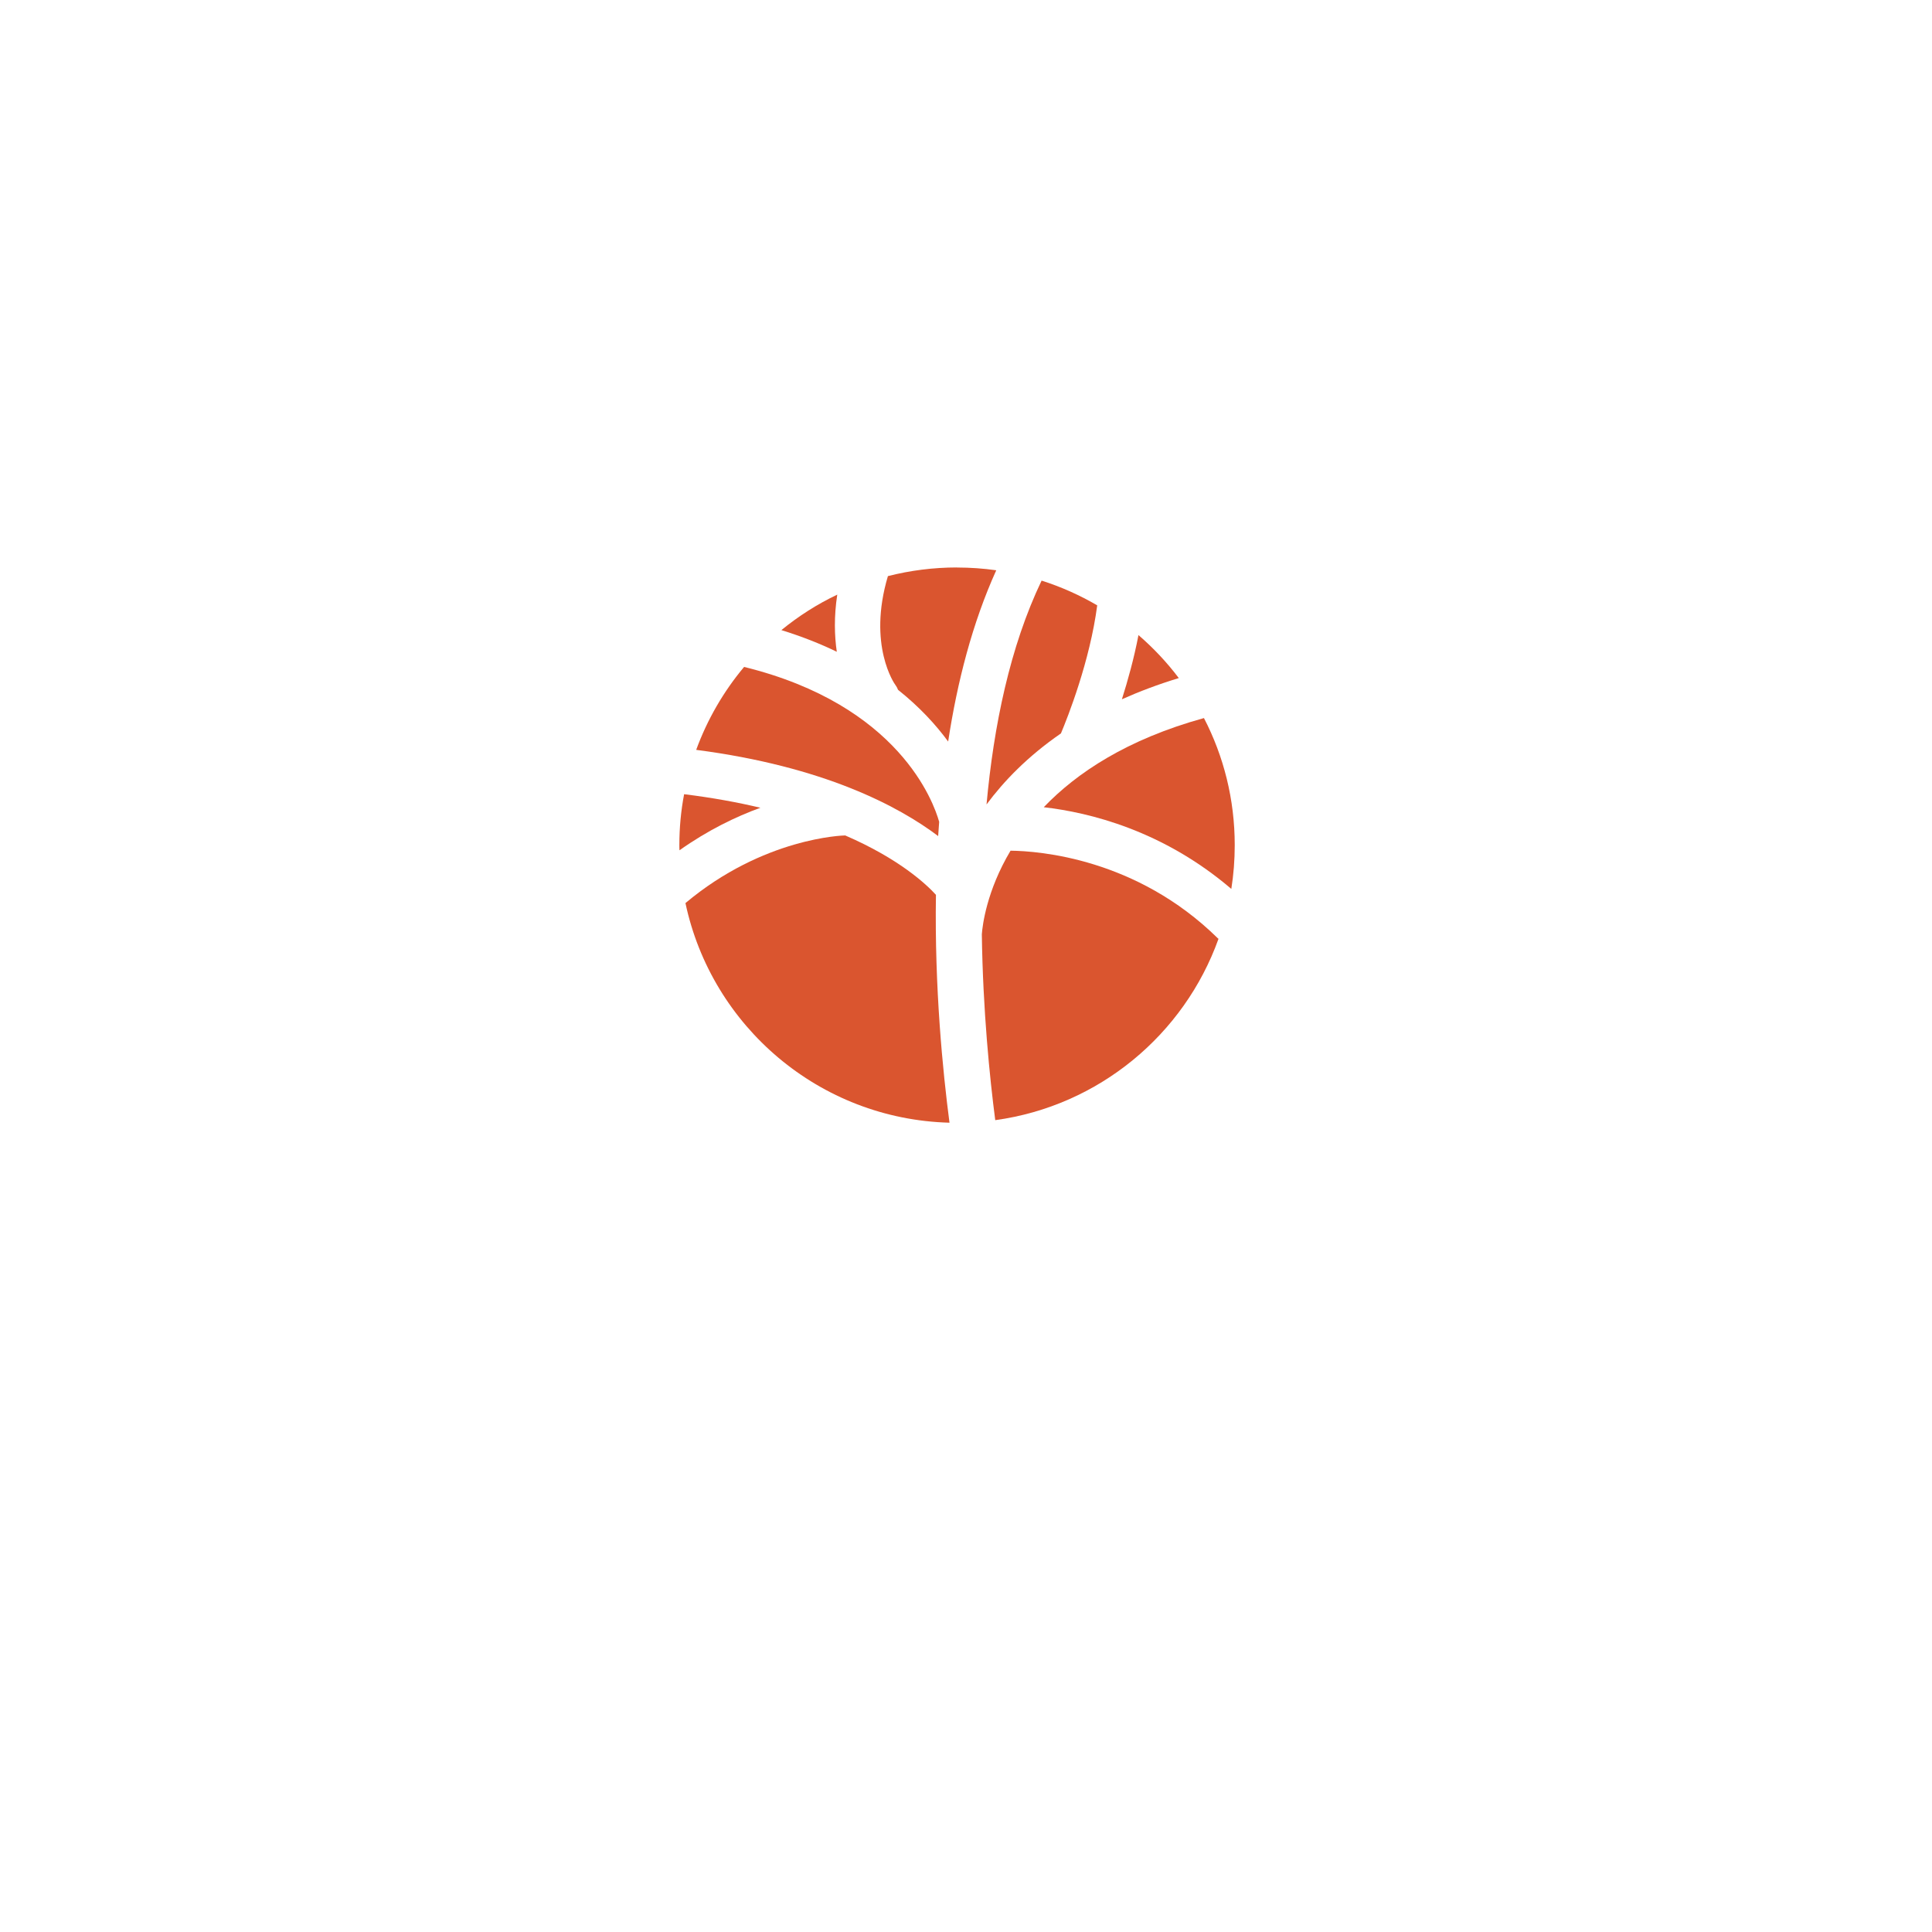
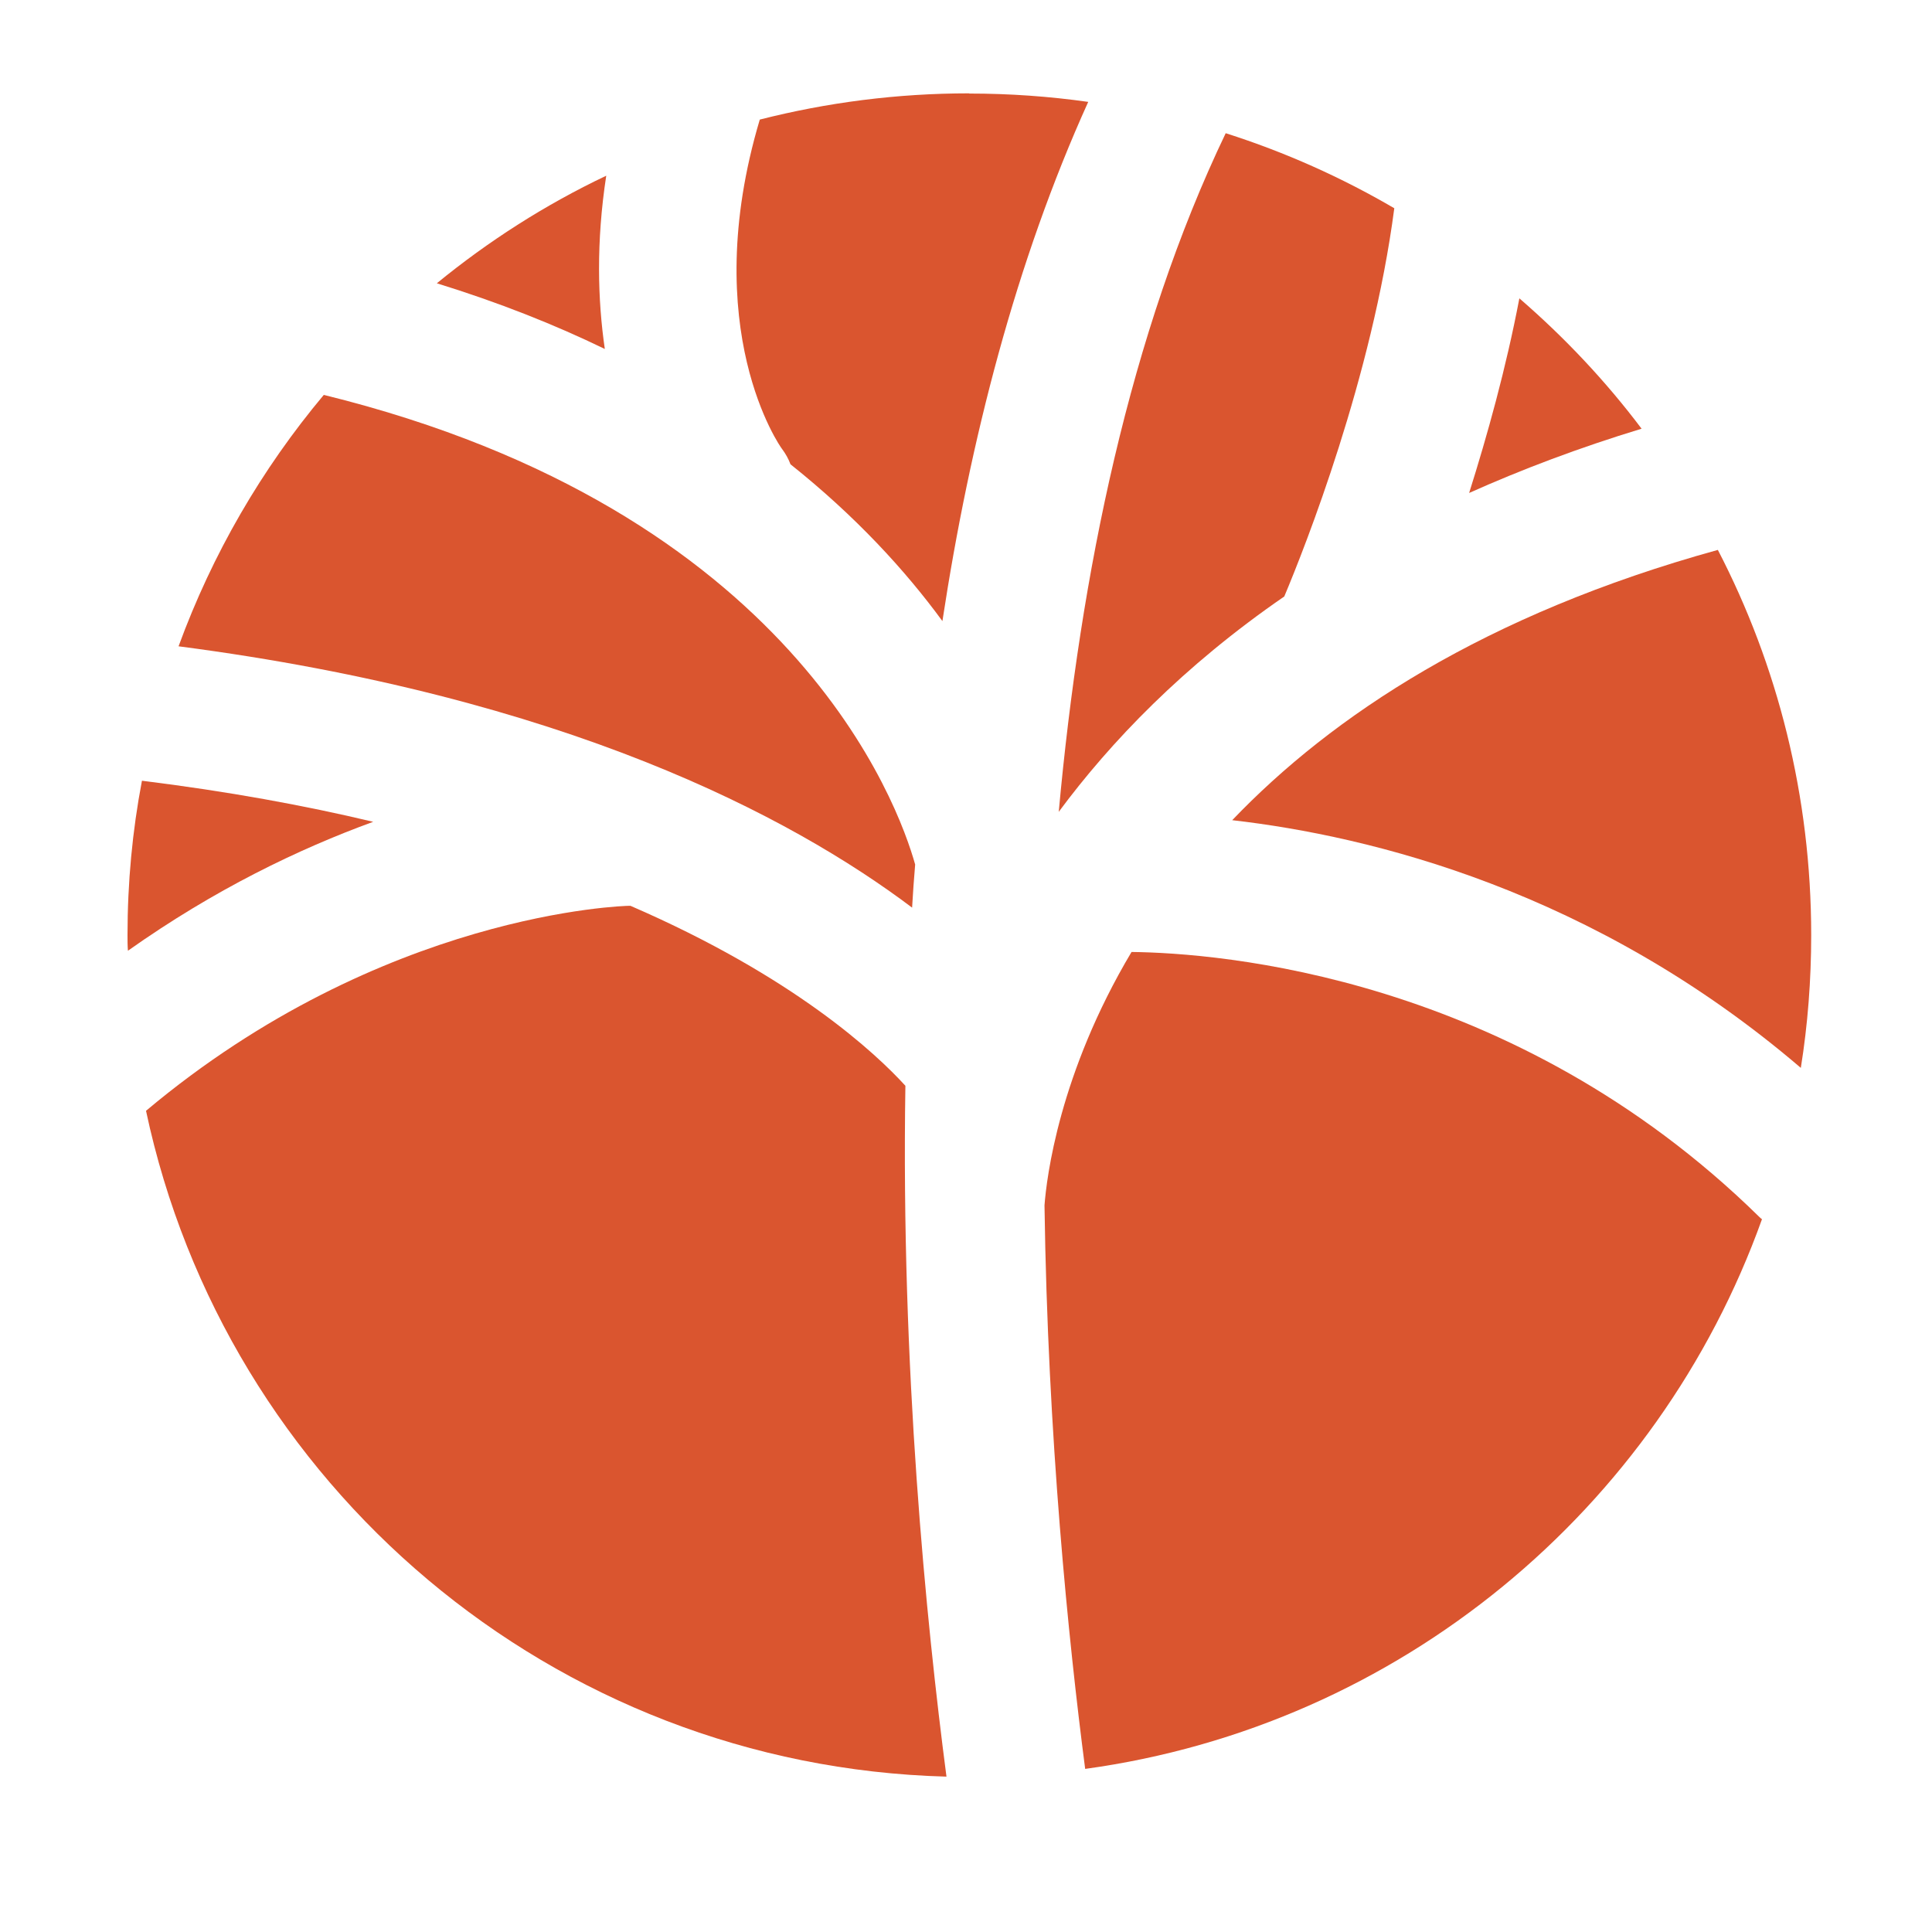
- <svg xmlns="http://www.w3.org/2000/svg" id="Layer_1" version="1.1" viewBox="0 0 288 288">
+ <svg xmlns="http://www.w3.org/2000/svg" id="Layer_1" version="1.1" viewBox="95 80 95 95">
  <defs>
    <style>
      .st0 {
        fill: #da552f;
      }
    </style>
  </defs>
  <path class="st0" d="M155.27,86.55c2.92.93,5.69,2.17,8.29,3.69-1.09,8.32-4.38,16.64-5.41,19.09h0c-4.98,3.43-8.54,7.15-11.09,10.59,1.07-11.71,3.49-23.52,8.21-33.37Z" />
  <path class="st0" d="M175.72,101.08c-3.09.94-5.91,2.01-8.48,3.16.89-2.82,1.81-6.11,2.47-9.57,2.22,1.92,4.24,4.06,6.01,6.41Z" />
  <path class="st0" d="M181.64,139.95c-5.11,14.27-17.83,24.91-33.28,27.03-.82-6.29-1.84-16.32-2-27.71h0c.1-1.33.71-6.47,4.28-12.46,4.28.05,18.76,1.14,30.86,13.02.04.04.09.09.14.12Z" />
  <path class="st0" d="M184.06,125.98c0,2.22-.17,4.41-.51,6.53-10.18-8.71-21.15-11.4-27.96-12.18,4.9-5.12,12.41-10.12,23.88-13.29,2.94,5.67,4.59,12.11,4.59,18.94Z" />
  <path class="st0" d="M124.74,97.16c-2.47-1.2-5.22-2.29-8.26-3.23,2.54-2.08,5.34-3.87,8.33-5.29-.5,3.26-.42,6.12-.07,8.52Z" />
  <path class="st0" d="M139.52,133.39c-1.43-1.57-5.46-5.36-13.52-8.85h-.06c-.21,0-12.12.31-23.76,10.08,3.9,18.37,19.96,32.22,39.36,32.74-1-7.64-2.24-20.09-2.02-33.97ZM110.92,99.42c-3.05,3.64-5.48,7.82-7.14,12.36,18.98,2.47,30.11,8.36,36.07,12.85.04-.71.09-1.41.15-2.12-.82-2.93-5.99-17.41-29.07-23.09ZM142.66,84.59c-3.55,0-7,.45-10.3,1.29h0c-3.08,10.33,1.03,16.12,1.09,16.19.18.24.32.49.42.76,3.2,2.55,5.64,5.21,7.47,7.71,1.36-8.92,3.62-17.69,7.17-25.53-1.91-.27-3.86-.41-5.85-.41Z" />
  <path class="st0" d="M113.35,120.41c-3.65,1.33-7.81,3.33-12.06,6.34-.02-.26-.02-.51-.02-.77,0-2.59.24-5.13.71-7.59,4.2.52,7.98,1.21,11.37,2.02Z" />
</svg>
